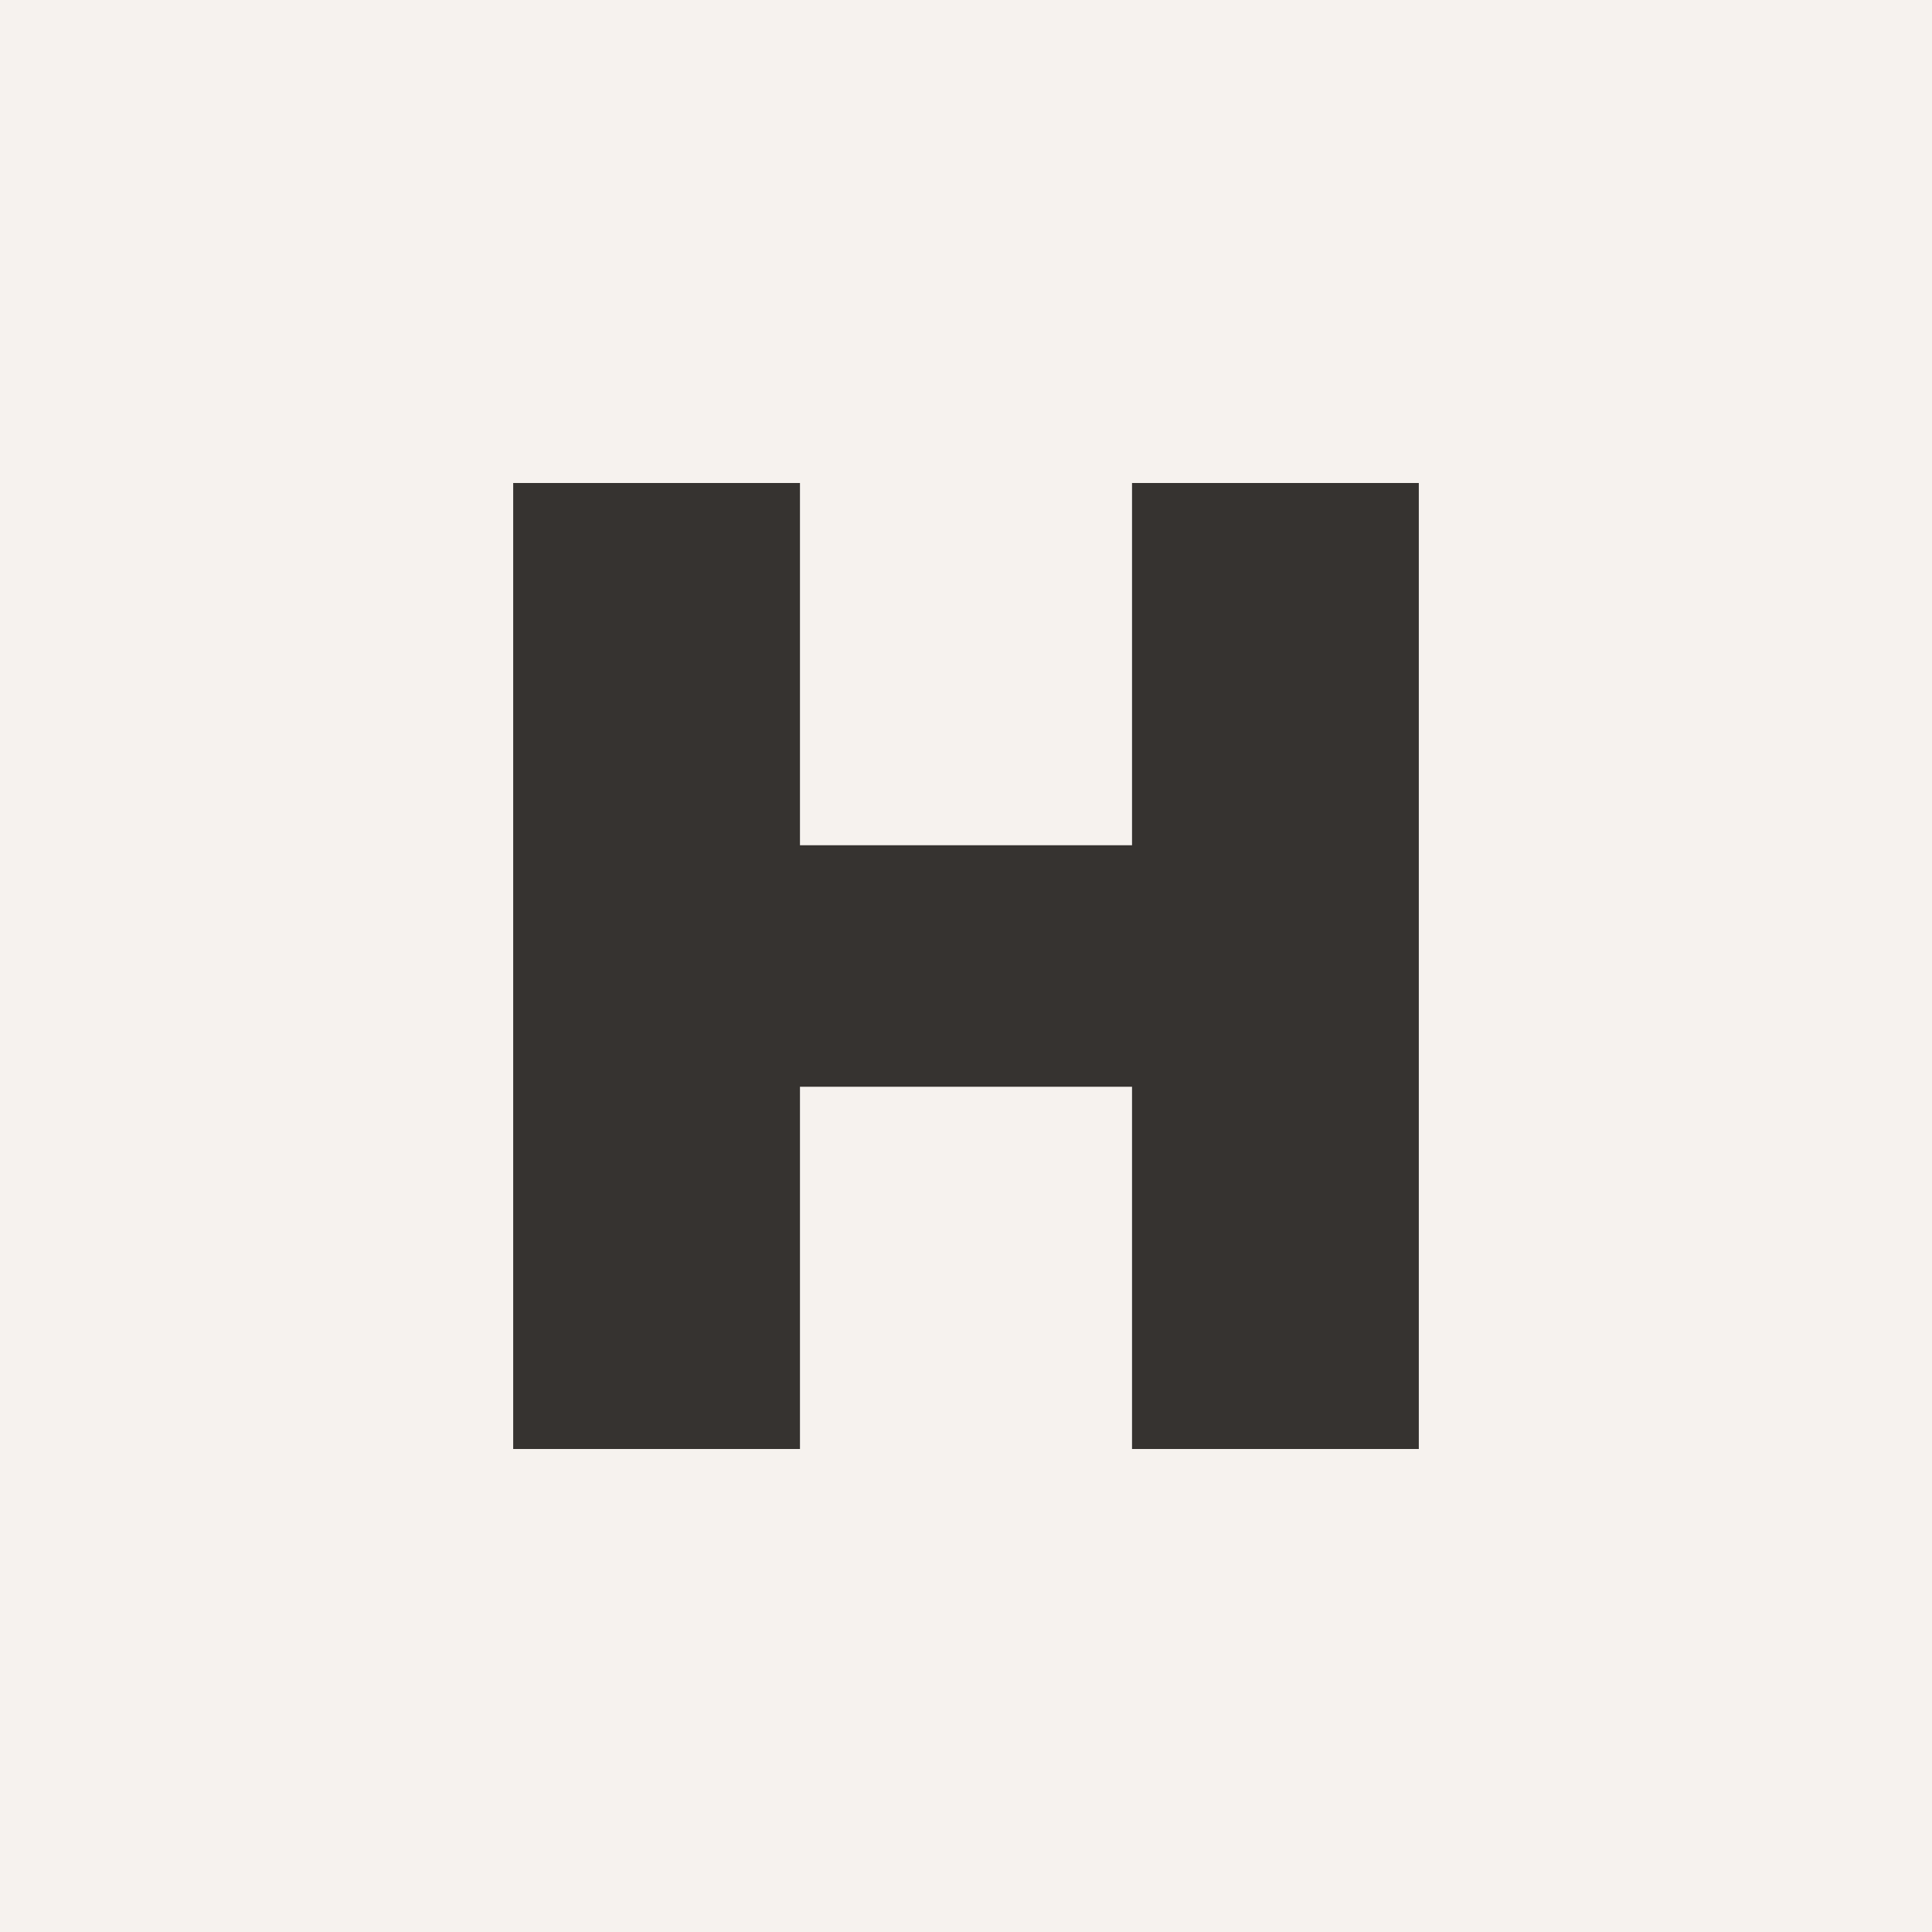
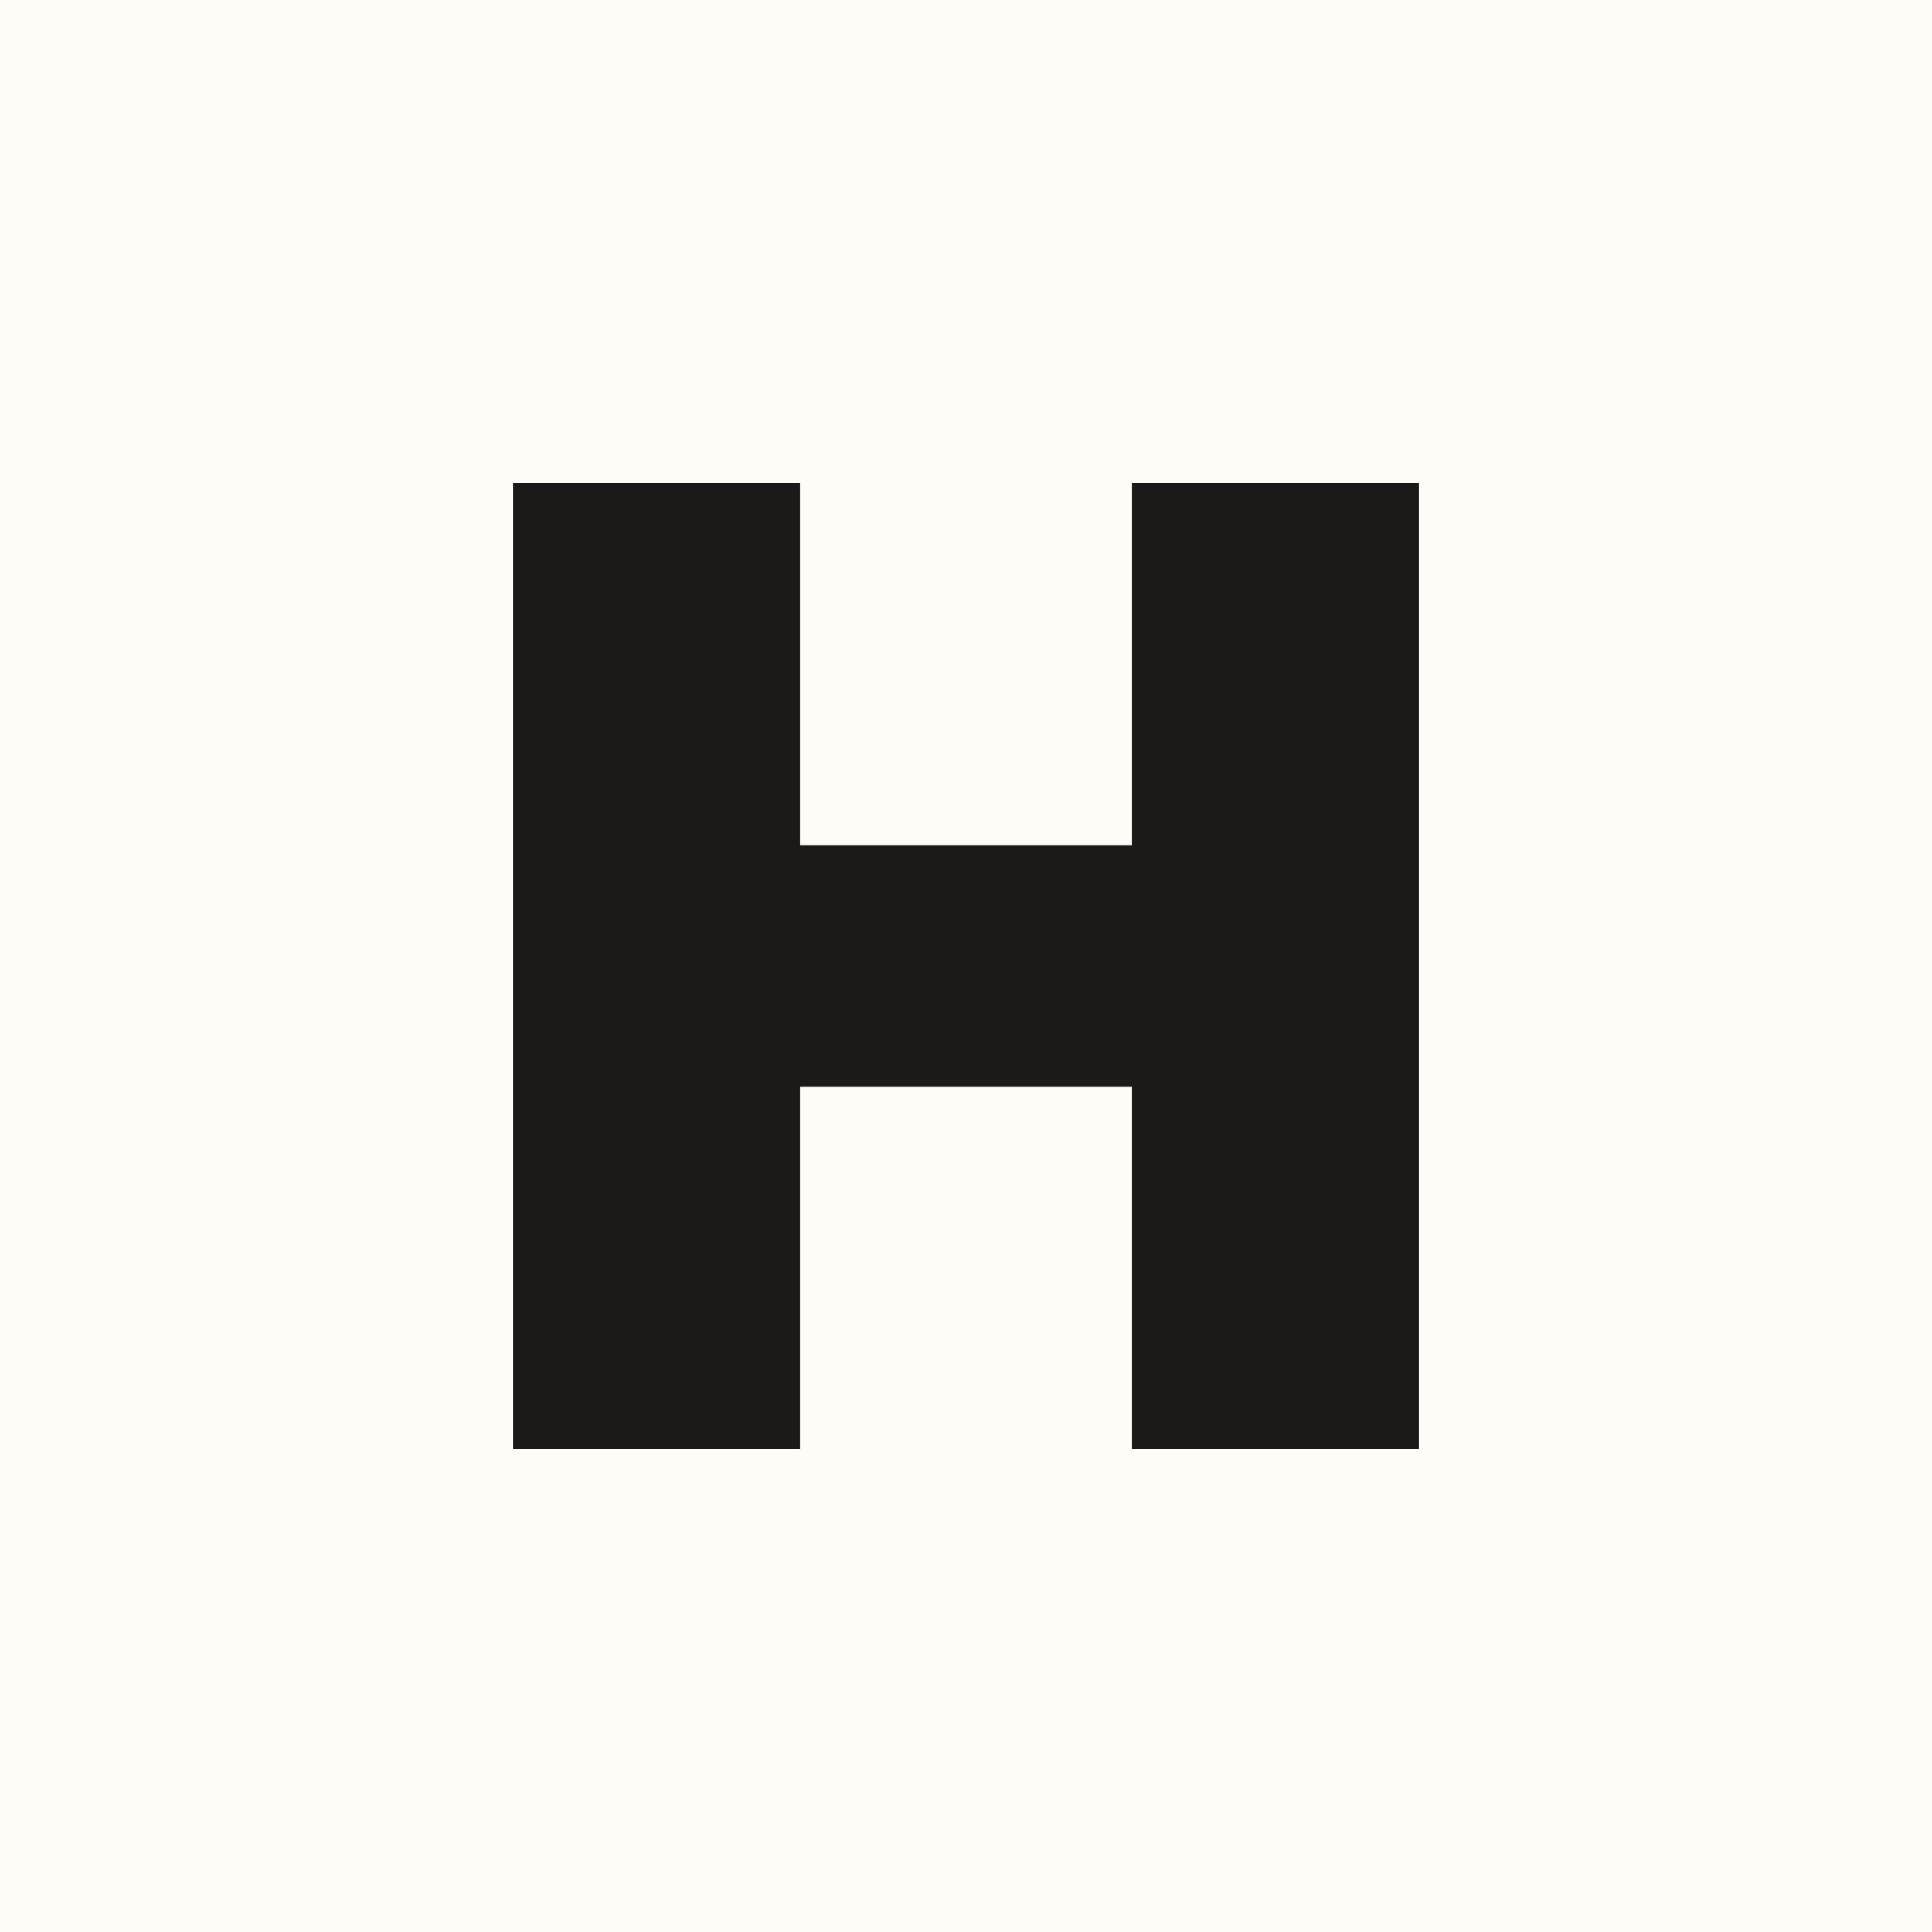
<svg xmlns="http://www.w3.org/2000/svg" width="1024" height="1024" viewBox="0 0 1024 1024">
-   <rect width="1056" height="1056" x="-16" y="-16" style="fill:hsl(30, 30%, 95%)" />
-   <path d="m 272,256 0,512 152,0 0,-192 176,0 0,192 152,0 0,-512 -152,0 0,192 -176,0 0,-192 z" style="fill:hsl(30, 5%, 20%)" />
+   <rect width="1056" height="1056" x="-16" y="-16" style="fill:hsl(45, 75%, 98%)" />
+   <path d="m 272,256 0,512 152,0 0,-192 176,0 0,192 152,0 0,-512 -152,0 0,192 -176,0 0,-192 z" style="fill:hsl(45, 5%, 10%)" />
</svg>
